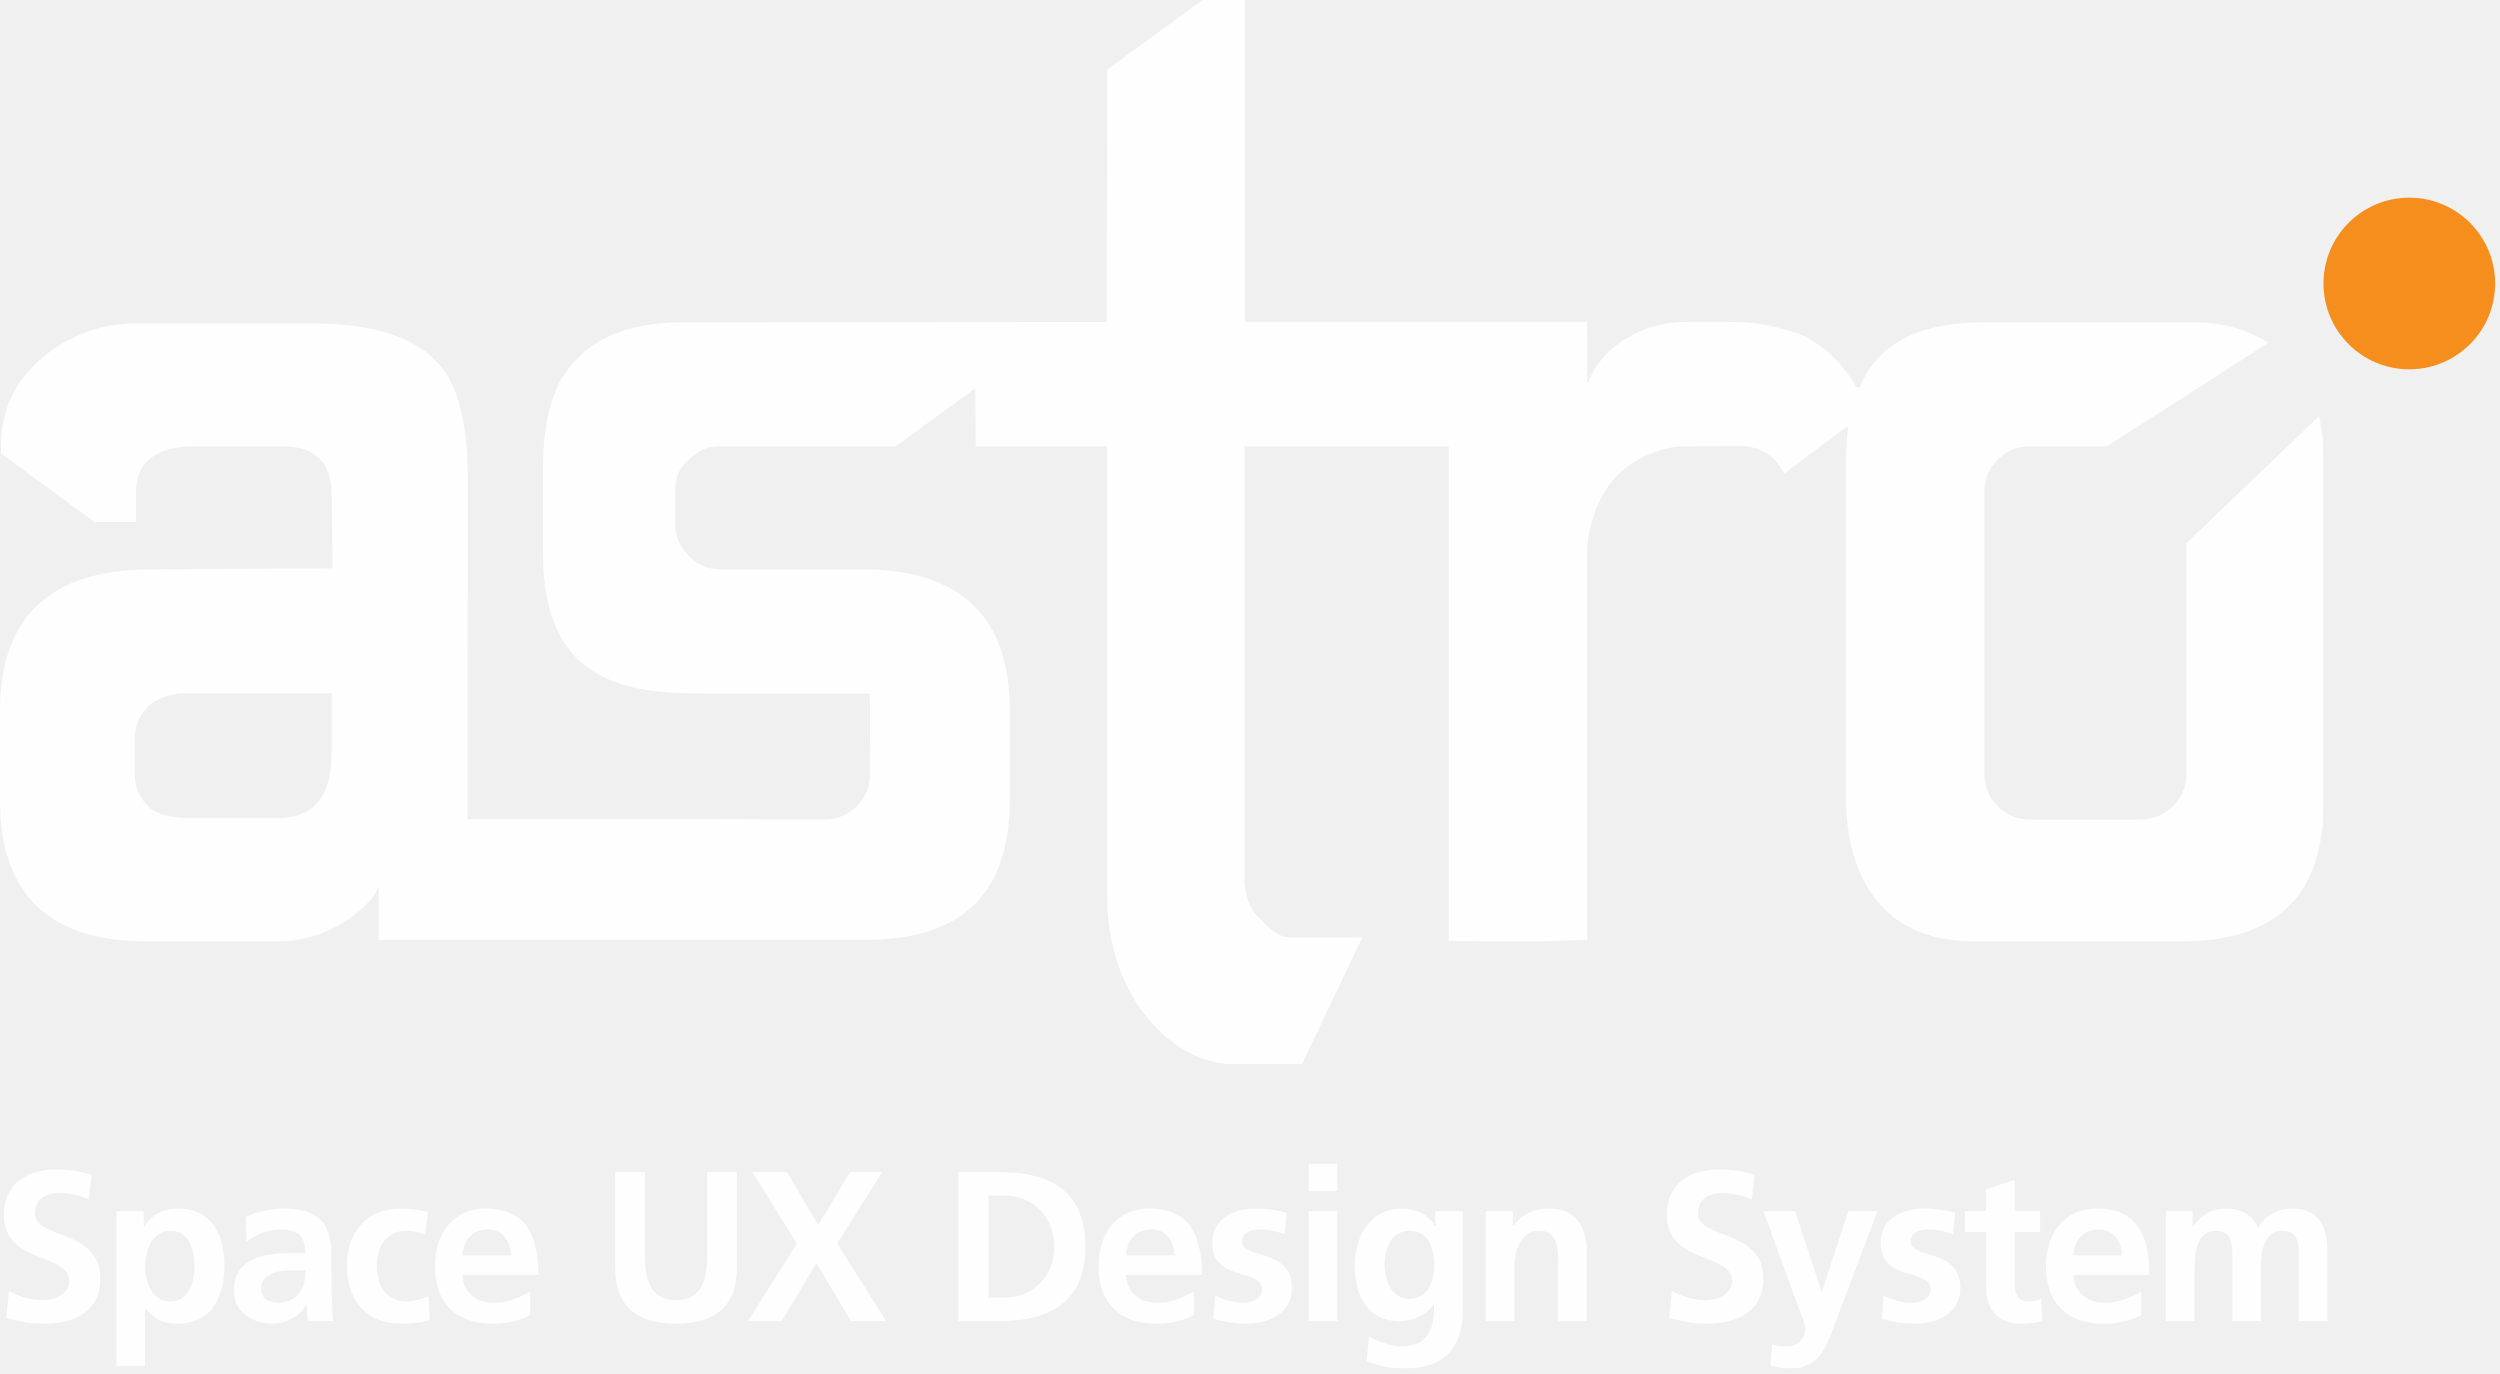
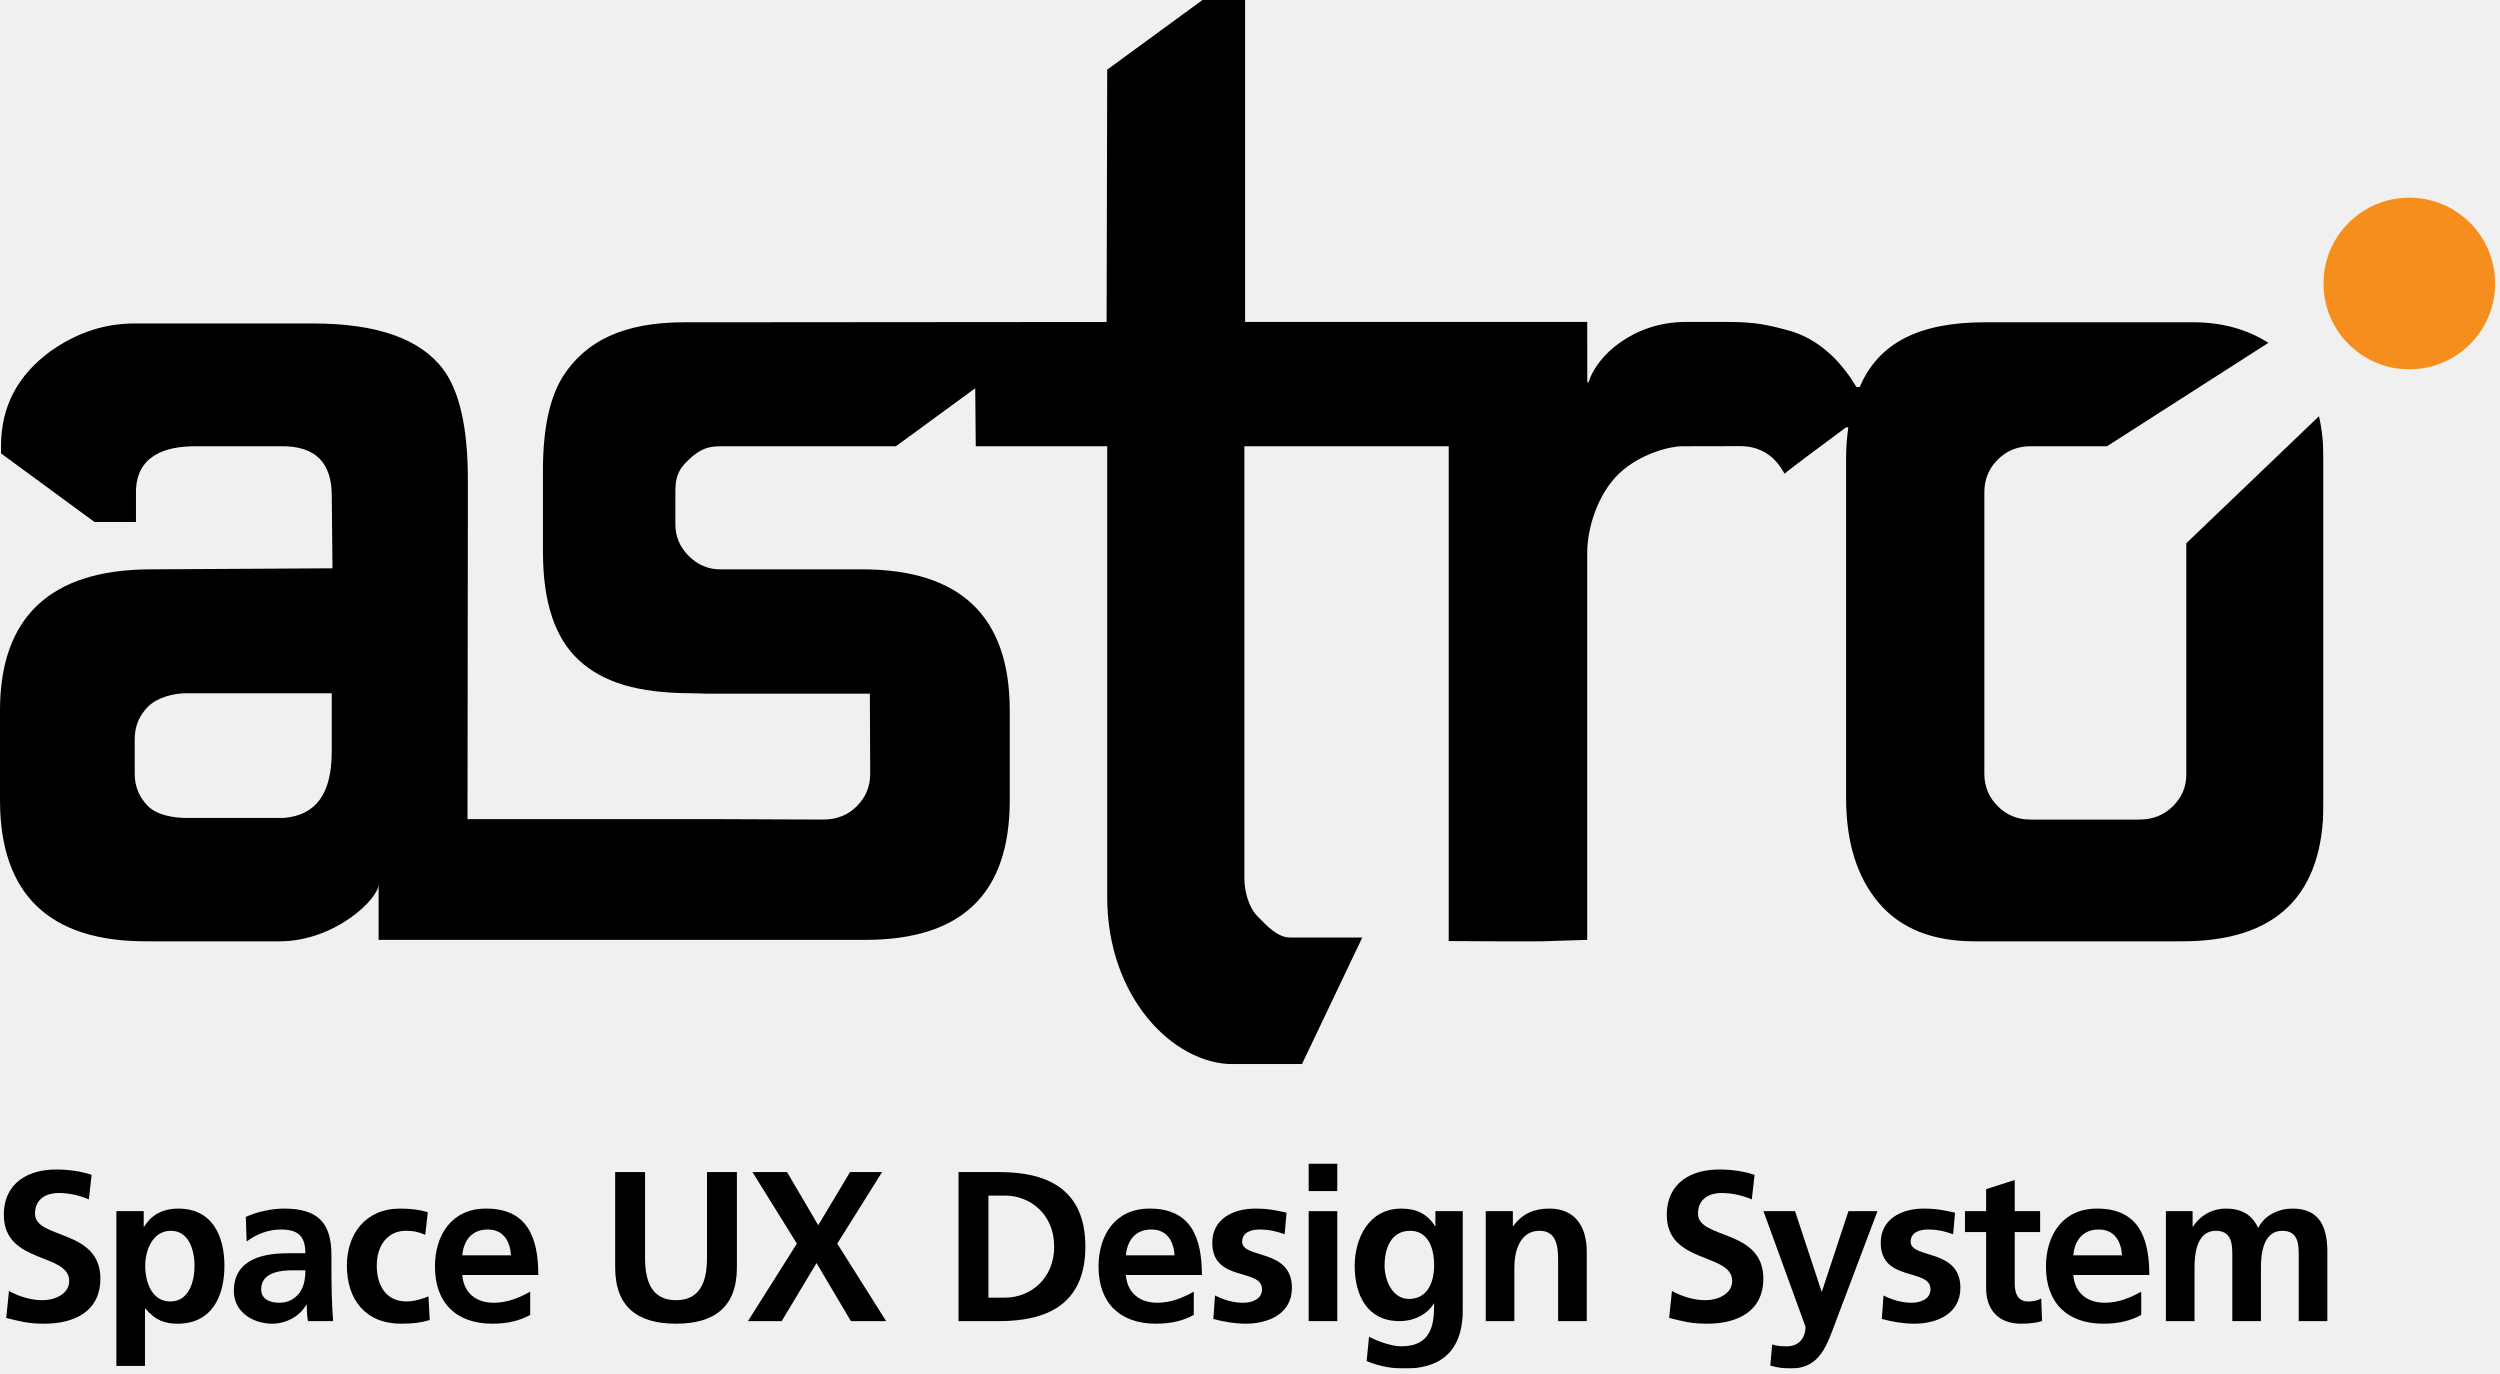
<svg xmlns="http://www.w3.org/2000/svg" xmlns:xlink="http://www.w3.org/1999/xlink" width="233px" height="128px" viewBox="0 0 233 128" version="1.1">
  <defs>
    <polygon id="path-1" points="0 0.453 216.55 0.453 216.55 99.633 0 99.633" />
    <polygon id="path-3" points="0 128.547 232.546 128.547 232.546 1 0 1" />
  </defs>
  <g id="Page-3-Copy" stroke="none" stroke-width="1" fill="none" fill-rule="evenodd">
    <g id="astro-2.0_v1.1_landing" transform="translate(-496, -156)">
      <g id="Page-1" transform="translate(496, 155)">
        <path d="M224.547,35.42 C220.13,35.42 216.549,31.839 216.549,27.422 C216.549,23.005 220.13,19.423 224.547,19.423 C228.965,19.423 232.546,23.005 232.546,27.422 C232.546,31.839 228.965,35.42 224.547,35.42" id="Fill-1" fill="#F68E1E" />
        <g id="Group-5" transform="translate(0, 0.547)">
          <mask id="mask-2" fill="white">
            <use xlink:href="#path-1" />
          </mask>
          <g id="Clip-4" />
-           <path d="M30.92,65.064 L17.381,65.064 C16.118,65.064 14.63,65.48 13.799,66.309 C12.968,67.141 12.554,68.153 12.554,69.349 L12.554,72.552 C12.554,73.746 12.968,74.76 13.799,75.591 C14.63,76.421 16.151,76.686 17.414,76.686 L26.461,76.686 C29.423,76.422 30.92,74.496 30.92,70.459 L30.92,65.064 Z M216.129,39.245 C216.408,40.459 216.55,41.795 216.55,43.254 L216.55,46.33 L216.55,72.251 L216.55,75.329 C216.55,83.897 212.162,88.183 203.389,88.183 L184.023,88.183 C180.1,88.183 177.125,86.987 175.098,84.596 C173.07,82.203 172.057,78.95 172.057,74.829 L172.057,71.752 L172.057,46.33 L172.057,43.254 C172.057,42.197 172.127,41.206 172.264,40.279 L172.055,40.279 C169.723,42.005 166.399,44.48 166.352,44.583 C166.258,44.788 165.457,42.033 162.172,42.033 C160.586,42.033 158.321,42.044 156.754,42.044 C155.718,42.044 152.895,42.694 150.906,44.583 C148.919,46.469 147.928,49.648 147.928,51.974 L147.928,88.049 L143.673,88.183 L139.407,88.183 L135.02,88.16 L135.02,42.044 L122.534,42.044 L115.976,42.044 L115.976,82.294 C115.976,83.558 116.39,85.044 117.223,85.876 C118.053,86.707 119.04,87.829 120.236,87.829 L126.965,87.829 L121.339,99.633 L114.941,99.633 C109.321,99.633 103.192,93.377 103.192,84.076 L103.192,42.044 L90.941,42.044 L90.891,36.639 L83.498,42.044 L67.234,42.044 C66.038,42.044 65.313,42.243 64.193,43.289 C63.074,44.336 62.945,45.133 62.945,46.33 L62.945,49.333 C62.945,50.462 63.361,51.441 64.193,52.273 C65.024,53.105 66.004,53.517 67.135,53.517 L76.041,53.517 L80.35,53.517 C89.524,53.517 94.109,57.903 94.109,66.671 L94.109,69.749 L94.109,71.951 L94.109,75.029 C94.109,83.797 89.604,88.049 80.63,88.049 L67.832,88.049 L35.287,88.049 L35.287,82.865 C35.287,84.233 31.202,88.183 26.057,88.183 L13.571,88.183 C4.596,88.183 -0,83.797 -0,75.029 L-0,71.951 L-0,69.749 L-0,66.671 C-0,57.968 4.696,53.584 13.87,53.517 L30.988,53.419 L30.92,46.629 C30.92,43.574 29.39,42.044 26.333,42.044 L18.188,42.044 C15.421,42.044 12.671,42.904 12.671,46.346 L12.671,49.105 L8.811,49.105 L0.094,42.708 L0.094,42.044 C0.094,38.258 1.715,35.38 4.707,33.188 C7.164,31.462 9.715,30.599 12.573,30.599 L16.881,30.599 L24.838,30.599 L29.149,30.599 C35.129,30.599 39.182,32.028 41.313,34.883 C42.84,36.941 43.605,40.364 43.605,45.148 L43.605,48.224 L43.571,76.797 L46.319,76.797 L61.543,76.797 L66.934,76.797 L76.717,76.837 C77.981,76.837 79.025,76.421 79.858,75.591 C80.689,74.76 81.105,73.746 81.105,72.552 L81.071,65.103 L65.959,65.103 L64.52,65.064 C59.401,65.064 56.171,64.034 53.943,61.974 C51.715,59.916 50.604,56.56 50.604,51.91 L50.604,48.834 L50.604,47.325 L50.604,44.251 C50.604,40.398 51.234,37.474 52.498,35.481 C54.624,32.227 58.105,30.488 63.822,30.488 L68.131,30.488 L103.136,30.46 L103.192,6.944 L112.072,0.453 L116.043,0.453 L116.043,30.46 L147.928,30.46 L147.936,36.087 L148.049,36.087 C148.839,33.523 152.332,30.46 157.085,30.46 L161.057,30.46 C163.383,30.46 164.636,30.668 167.014,31.343 C170.322,32.388 172.14,35.19 172.529,35.755 C172.637,35.913 172.817,36.197 173.023,36.529 L173.325,36.529 C175.086,32.376 178.919,30.488 185.02,30.488 L204.386,30.488 C207.126,30.488 209.47,31.165 211.416,32.404 L196.372,42.044 L189.231,42.044 C188.033,42.044 187.02,42.461 186.189,43.289 C185.357,44.12 184.941,45.133 184.941,46.33 L184.941,72.552 C184.941,73.746 185.357,74.76 186.189,75.591 C187.02,76.421 188.033,76.837 189.231,76.837 L199.377,76.837 C200.64,76.837 201.688,76.421 202.52,75.591 C203.35,74.76 203.764,73.781 203.764,72.65 L203.764,51.083 L216.129,39.245 Z" id="Fill-3" fill="#FEFEFE" mask="url(#mask-2)" />
+           <path d="M30.92,65.064 L17.381,65.064 C16.118,65.064 14.63,65.48 13.799,66.309 C12.968,67.141 12.554,68.153 12.554,69.349 L12.554,72.552 C12.554,73.746 12.968,74.76 13.799,75.591 C14.63,76.421 16.151,76.686 17.414,76.686 L26.461,76.686 C29.423,76.422 30.92,74.496 30.92,70.459 L30.92,65.064 Z M216.129,39.245 C216.408,40.459 216.55,41.795 216.55,43.254 L216.55,46.33 L216.55,72.251 L216.55,75.329 C216.55,83.897 212.162,88.183 203.389,88.183 L184.023,88.183 C180.1,88.183 177.125,86.987 175.098,84.596 C173.07,82.203 172.057,78.95 172.057,74.829 L172.057,71.752 L172.057,46.33 L172.057,43.254 C172.057,42.197 172.127,41.206 172.264,40.279 L172.055,40.279 C169.723,42.005 166.399,44.48 166.352,44.583 C166.258,44.788 165.457,42.033 162.172,42.033 C160.586,42.033 158.321,42.044 156.754,42.044 C155.718,42.044 152.895,42.694 150.906,44.583 C148.919,46.469 147.928,49.648 147.928,51.974 L147.928,88.049 L143.673,88.183 L139.407,88.183 L135.02,88.16 L135.02,42.044 L122.534,42.044 L115.976,42.044 L115.976,82.294 C115.976,83.558 116.39,85.044 117.223,85.876 C118.053,86.707 119.04,87.829 120.236,87.829 L126.965,87.829 L121.339,99.633 L114.941,99.633 C109.321,99.633 103.192,93.377 103.192,84.076 L103.192,42.044 L90.941,42.044 L90.891,36.639 L83.498,42.044 L67.234,42.044 C66.038,42.044 65.313,42.243 64.193,43.289 C63.074,44.336 62.945,45.133 62.945,46.33 L62.945,49.333 C62.945,50.462 63.361,51.441 64.193,52.273 C65.024,53.105 66.004,53.517 67.135,53.517 L76.041,53.517 L80.35,53.517 C89.524,53.517 94.109,57.903 94.109,66.671 L94.109,69.749 L94.109,71.951 L94.109,75.029 C94.109,83.797 89.604,88.049 80.63,88.049 L67.832,88.049 L35.287,88.049 L35.287,82.865 C35.287,84.233 31.202,88.183 26.057,88.183 L13.571,88.183 C4.596,88.183 -0,83.797 -0,75.029 L-0,71.951 L-0,69.749 L-0,66.671 C-0,57.968 4.696,53.584 13.87,53.517 L30.988,53.419 L30.92,46.629 C30.92,43.574 29.39,42.044 26.333,42.044 L18.188,42.044 C15.421,42.044 12.671,42.904 12.671,46.346 L12.671,49.105 L8.811,49.105 L0.094,42.708 L0.094,42.044 C0.094,38.258 1.715,35.38 4.707,33.188 C7.164,31.462 9.715,30.599 12.573,30.599 L16.881,30.599 L24.838,30.599 L29.149,30.599 C35.129,30.599 39.182,32.028 41.313,34.883 C42.84,36.941 43.605,40.364 43.605,45.148 L43.605,48.224 L43.571,76.797 L46.319,76.797 L61.543,76.797 L66.934,76.797 L76.717,76.837 C77.981,76.837 79.025,76.421 79.858,75.591 C80.689,74.76 81.105,73.746 81.105,72.552 L81.071,65.103 L65.959,65.103 L64.52,65.064 C59.401,65.064 56.171,64.034 53.943,61.974 C51.715,59.916 50.604,56.56 50.604,51.91 L50.604,48.834 L50.604,47.325 L50.604,44.251 C50.604,40.398 51.234,37.474 52.498,35.481 C54.624,32.227 58.105,30.488 63.822,30.488 L68.131,30.488 L103.136,30.46 L103.192,6.944 L112.072,0.453 L116.043,0.453 L116.043,30.46 L147.928,30.46 L147.936,36.087 L148.049,36.087 C148.839,33.523 152.332,30.46 157.085,30.46 L161.057,30.46 C163.383,30.46 164.636,30.668 167.014,31.343 C170.322,32.388 172.14,35.19 172.529,35.755 C172.637,35.913 172.817,36.197 173.023,36.529 L173.325,36.529 C175.086,32.376 178.919,30.488 185.02,30.488 L204.386,30.488 C207.126,30.488 209.47,31.165 211.416,32.404 L196.372,42.044 L189.231,42.044 C188.033,42.044 187.02,42.461 186.189,43.289 C185.357,44.12 184.941,45.133 184.941,46.33 L184.941,72.552 C184.941,73.746 185.357,74.76 186.189,75.591 C187.02,76.421 188.033,76.837 189.231,76.837 L199.377,76.837 C200.64,76.837 201.688,76.421 202.52,75.591 C203.35,74.76 203.764,73.781 203.764,72.65 L203.764,51.083 L216.129,39.245 Z" id="Fill-3" fill="black" mask="url(#mask-2)" />
        </g>
-         <path d="M8.279,112.784 C7.405,112.406 6.429,112.187 5.454,112.187 C4.498,112.187 3.263,112.605 3.263,114.117 C3.263,116.525 9.355,115.511 9.355,120.168 C9.355,123.214 6.947,124.368 4.141,124.368 C2.629,124.368 1.952,124.169 0.578,123.83 L0.837,121.322 C1.792,121.84 2.886,122.179 3.982,122.179 C5.037,122.179 6.45,121.64 6.45,120.387 C6.45,117.74 0.359,118.834 0.359,114.236 C0.359,111.132 2.767,109.998 5.215,109.998 C6.41,109.998 7.524,110.157 8.539,110.495 L8.279,112.784 Z" id="Fill-6" fill="#FEFEFE" />
-         <path d="M13.533,118.975 C13.533,120.427 14.109,122.298 15.881,122.298 C17.633,122.298 18.131,120.387 18.131,118.975 C18.131,117.601 17.652,115.71 15.922,115.71 C14.21,115.71 13.533,117.541 13.533,118.975 Z M10.847,113.879 L13.394,113.879 L13.394,115.332 L13.433,115.332 C14.031,114.337 15.046,113.641 16.618,113.641 C19.762,113.641 20.917,116.148 20.917,118.975 C20.917,121.781 19.762,124.369 16.558,124.369 C15.424,124.369 14.488,124.089 13.554,122.954 L13.513,122.954 L13.513,128.308 L10.847,128.308 L10.847,113.879 Z" id="Fill-8" fill="#FEFEFE" />
-         <path d="M26.033,122.417 C26.847,122.417 27.485,122.06 27.904,121.501 C28.342,120.925 28.461,120.188 28.461,119.392 L27.306,119.392 C26.113,119.392 24.342,119.591 24.342,121.163 C24.342,122.039 25.078,122.417 26.033,122.417 Z M22.908,114.416 C23.943,113.938 25.337,113.64 26.47,113.64 C29.596,113.64 30.888,114.934 30.888,117.959 L30.888,119.272 C30.888,120.308 30.909,121.084 30.928,121.84 C30.947,122.616 30.988,123.333 31.047,124.128 L28.7,124.128 C28.6,123.592 28.6,122.914 28.58,122.596 L28.541,122.596 C27.924,123.73 26.591,124.368 25.377,124.368 C23.564,124.368 21.795,123.272 21.795,121.322 C21.795,119.79 22.529,118.895 23.545,118.397 C24.56,117.898 25.874,117.8 26.988,117.8 L28.461,117.8 C28.461,116.147 27.724,115.59 26.152,115.59 C25.017,115.59 23.884,116.028 22.988,116.705 L22.908,114.416 Z" id="Fill-10" fill="#FEFEFE" />
-         <path d="M39.633,116.088 C39.155,115.87 38.638,115.71 37.822,115.71 C36.17,115.71 35.115,117.023 35.115,118.954 C35.115,120.844 36.011,122.297 37.881,122.297 C38.638,122.297 39.474,122.019 39.932,121.82 L40.051,124.028 C39.275,124.267 38.479,124.368 37.384,124.368 C34.022,124.368 32.329,122.079 32.329,118.954 C32.329,115.989 34.08,113.641 37.284,113.641 C38.36,113.641 39.135,113.76 39.872,113.978 L39.633,116.088 Z" id="Fill-12" fill="#FEFEFE" />
-         <path d="M47.623,117.999 C47.543,116.705 46.945,115.59 45.453,115.59 C43.961,115.59 43.205,116.625 43.086,117.999 L47.623,117.999 Z M49.414,123.551 C48.438,124.089 47.325,124.368 45.892,124.368 C42.509,124.368 40.538,122.417 40.538,119.053 C40.538,116.088 42.109,113.64 45.295,113.64 C49.096,113.64 50.17,116.247 50.17,119.829 L43.086,119.829 C43.205,121.481 44.359,122.417 46.011,122.417 C47.305,122.417 48.419,121.939 49.414,121.382 L49.414,123.551 Z" id="Fill-14" fill="#FEFEFE" />
-         <path d="M57.334,110.237 L60.12,110.237 L60.12,118.258 C60.12,120.626 60.877,122.179 63.006,122.179 C65.136,122.179 65.892,120.626 65.892,118.258 L65.892,110.237 L68.679,110.237 L68.679,119.113 C68.679,122.835 66.568,124.368 63.006,124.368 C59.443,124.368 57.334,122.835 57.334,119.113 L57.334,110.237 Z" id="Fill-16" fill="#FEFEFE" />
-         <polygon id="Fill-18" fill="#FEFEFE" points="74.269 116.904 70.129 110.237 73.353 110.237 76.26 115.192 79.225 110.237 82.21 110.237 78.031 116.904 82.588 124.129 79.305 124.129 76.1 118.716 72.856 124.129 69.71 124.129" />
-         <path d="M92.12,121.94 L93.672,121.94 C96.001,121.94 98.25,120.208 98.25,117.183 C98.25,114.158 96.001,112.427 93.672,112.427 L92.12,112.427 L92.12,121.94 Z M89.333,110.237 L93.135,110.237 C97.394,110.237 101.156,111.67 101.156,117.183 C101.156,122.696 97.394,124.128 93.135,124.128 L89.333,124.128 L89.333,110.237 Z" id="Fill-20" fill="#FEFEFE" />
-         <path d="M109.47,117.999 C109.39,116.705 108.793,115.59 107.3,115.59 C105.808,115.59 105.051,116.625 104.932,117.999 L109.47,117.999 Z M111.26,123.551 C110.286,124.089 109.171,124.368 107.738,124.368 C104.355,124.368 102.384,122.417 102.384,119.053 C102.384,116.088 103.956,113.64 107.141,113.64 C110.943,113.64 112.017,116.247 112.017,119.829 L104.932,119.829 C105.051,121.481 106.205,122.417 107.858,122.417 C109.152,122.417 110.266,121.939 111.26,121.382 L111.26,123.551 Z" id="Fill-22" fill="#FEFEFE" />
-         <path d="M119.73,116.028 C118.913,115.751 118.316,115.591 117.34,115.591 C116.624,115.591 115.769,115.85 115.769,116.725 C115.769,118.358 120.406,117.323 120.406,121.025 C120.406,123.412 118.276,124.368 116.106,124.368 C115.091,124.368 114.057,124.189 113.082,123.928 L113.241,121.74 C114.077,122.159 114.952,122.418 115.868,122.418 C116.545,122.418 117.62,122.159 117.62,121.163 C117.62,119.153 112.983,120.526 112.983,116.825 C112.983,114.615 114.913,113.641 117.001,113.641 C118.256,113.641 119.072,113.84 119.908,114.019 L119.73,116.028 Z" id="Fill-24" fill="#FEFEFE" />
+         <path d="M8.279,112.784 C7.405,112.406 6.429,112.187 5.454,112.187 C4.498,112.187 3.263,112.605 3.263,114.117 C3.263,116.525 9.355,115.511 9.355,120.168 C9.355,123.214 6.947,124.368 4.141,124.368 C2.629,124.368 1.952,124.169 0.578,123.83 L0.837,121.322 C1.792,121.84 2.886,122.179 3.982,122.179 C5.037,122.179 6.45,121.64 6.45,120.387 C6.45,117.74 0.359,118.834 0.359,114.236 C0.359,111.132 2.767,109.998 5.215,109.998 C6.41,109.998 7.524,110.157 8.539,110.495 L8.279,112.784 Z" id="Fill-6" fill="black" />
+         <path d="M13.533,118.975 C13.533,120.427 14.109,122.298 15.881,122.298 C17.633,122.298 18.131,120.387 18.131,118.975 C18.131,117.601 17.652,115.71 15.922,115.71 C14.21,115.71 13.533,117.541 13.533,118.975 Z M10.847,113.879 L13.394,113.879 L13.394,115.332 L13.433,115.332 C14.031,114.337 15.046,113.641 16.618,113.641 C19.762,113.641 20.917,116.148 20.917,118.975 C20.917,121.781 19.762,124.369 16.558,124.369 C15.424,124.369 14.488,124.089 13.554,122.954 L13.513,122.954 L13.513,128.308 L10.847,128.308 L10.847,113.879 Z" id="Fill-8" fill="black" />
+         <path d="M26.033,122.417 C26.847,122.417 27.485,122.06 27.904,121.501 C28.342,120.925 28.461,120.188 28.461,119.392 L27.306,119.392 C26.113,119.392 24.342,119.591 24.342,121.163 C24.342,122.039 25.078,122.417 26.033,122.417 Z M22.908,114.416 C23.943,113.938 25.337,113.64 26.47,113.64 C29.596,113.64 30.888,114.934 30.888,117.959 L30.888,119.272 C30.888,120.308 30.909,121.084 30.928,121.84 C30.947,122.616 30.988,123.333 31.047,124.128 L28.7,124.128 C28.6,123.592 28.6,122.914 28.58,122.596 L28.541,122.596 C27.924,123.73 26.591,124.368 25.377,124.368 C23.564,124.368 21.795,123.272 21.795,121.322 C21.795,119.79 22.529,118.895 23.545,118.397 C24.56,117.898 25.874,117.8 26.988,117.8 L28.461,117.8 C28.461,116.147 27.724,115.59 26.152,115.59 C25.017,115.59 23.884,116.028 22.988,116.705 L22.908,114.416 Z" id="Fill-10" fill="black" />
+         <path d="M39.633,116.088 C39.155,115.87 38.638,115.71 37.822,115.71 C36.17,115.71 35.115,117.023 35.115,118.954 C35.115,120.844 36.011,122.297 37.881,122.297 C38.638,122.297 39.474,122.019 39.932,121.82 L40.051,124.028 C39.275,124.267 38.479,124.368 37.384,124.368 C34.022,124.368 32.329,122.079 32.329,118.954 C32.329,115.989 34.08,113.641 37.284,113.641 C38.36,113.641 39.135,113.76 39.872,113.978 L39.633,116.088 Z" id="Fill-12" fill="black" />
+         <path d="M47.623,117.999 C47.543,116.705 46.945,115.59 45.453,115.59 C43.961,115.59 43.205,116.625 43.086,117.999 L47.623,117.999 Z M49.414,123.551 C48.438,124.089 47.325,124.368 45.892,124.368 C42.509,124.368 40.538,122.417 40.538,119.053 C40.538,116.088 42.109,113.64 45.295,113.64 C49.096,113.64 50.17,116.247 50.17,119.829 L43.086,119.829 C43.205,121.481 44.359,122.417 46.011,122.417 C47.305,122.417 48.419,121.939 49.414,121.382 L49.414,123.551 Z" id="Fill-14" fill="black" />
+         <path d="M57.334,110.237 L60.12,110.237 L60.12,118.258 C60.12,120.626 60.877,122.179 63.006,122.179 C65.136,122.179 65.892,120.626 65.892,118.258 L65.892,110.237 L68.679,110.237 L68.679,119.113 C68.679,122.835 66.568,124.368 63.006,124.368 C59.443,124.368 57.334,122.835 57.334,119.113 L57.334,110.237 Z" id="Fill-16" fill="black" />
+         <polygon id="Fill-18" fill="black" points="74.269 116.904 70.129 110.237 73.353 110.237 76.26 115.192 79.225 110.237 82.21 110.237 78.031 116.904 82.588 124.129 79.305 124.129 76.1 118.716 72.856 124.129 69.71 124.129" />
+         <path d="M92.12,121.94 L93.672,121.94 C96.001,121.94 98.25,120.208 98.25,117.183 C98.25,114.158 96.001,112.427 93.672,112.427 L92.12,112.427 L92.12,121.94 Z M89.333,110.237 L93.135,110.237 C97.394,110.237 101.156,111.67 101.156,117.183 C101.156,122.696 97.394,124.128 93.135,124.128 L89.333,124.128 L89.333,110.237 Z" id="Fill-20" fill="black" />
+         <path d="M109.47,117.999 C109.39,116.705 108.793,115.59 107.3,115.59 C105.808,115.59 105.051,116.625 104.932,117.999 L109.47,117.999 Z M111.26,123.551 C110.286,124.089 109.171,124.368 107.738,124.368 C104.355,124.368 102.384,122.417 102.384,119.053 C102.384,116.088 103.956,113.64 107.141,113.64 C110.943,113.64 112.017,116.247 112.017,119.829 L104.932,119.829 C105.051,121.481 106.205,122.417 107.858,122.417 C109.152,122.417 110.266,121.939 111.26,121.382 L111.26,123.551 Z" id="Fill-22" fill="black" />
+         <path d="M119.73,116.028 C118.913,115.751 118.316,115.591 117.34,115.591 C116.624,115.591 115.769,115.85 115.769,116.725 C115.769,118.358 120.406,117.323 120.406,121.025 C120.406,123.412 118.276,124.368 116.106,124.368 C115.091,124.368 114.057,124.189 113.082,123.928 L113.241,121.74 C114.077,122.159 114.952,122.418 115.868,122.418 C116.545,122.418 117.62,122.159 117.62,121.163 C117.62,119.153 112.983,120.526 112.983,116.825 C112.983,114.615 114.913,113.641 117.001,113.641 C118.256,113.641 119.072,113.84 119.908,114.019 L119.73,116.028 Z" id="Fill-24" fill="black" />
        <mask id="mask-4" fill="white">
          <use xlink:href="#path-3" />
        </mask>
        <g id="Clip-27" />
-         <path d="M121.968,124.128 L124.635,124.128 L124.635,113.879 L121.968,113.879 L121.968,124.128 Z M121.968,112.008 L124.635,112.008 L124.635,109.461 L121.968,109.461 L121.968,112.008 Z" id="Fill-26" fill="#FEFEFE" mask="url(#mask-4)" />
-         <path d="M133.661,118.895 C133.661,117.143 132.984,115.71 131.432,115.71 C129.621,115.71 129.043,117.382 129.043,118.955 C129.043,120.347 129.779,122.06 131.312,122.06 C132.984,122.06 133.661,120.606 133.661,118.895 Z M136.328,113.879 L136.328,123.134 C136.328,125.92 135.213,128.547 130.914,128.547 C129.86,128.547 128.646,128.388 127.372,127.851 L127.591,125.582 C128.407,126.02 129.74,126.478 130.577,126.478 C133.522,126.478 133.661,124.268 133.661,122.497 L133.621,122.497 C133.125,123.373 131.93,124.128 130.437,124.128 C127.412,124.128 126.258,121.701 126.258,118.955 C126.258,116.487 127.531,113.641 130.596,113.641 C131.95,113.641 133.005,114.098 133.741,115.272 L133.779,115.272 L133.779,113.879 L136.328,113.879 Z" id="Fill-28" fill="#FEFEFE" mask="url(#mask-4)" />
-         <path d="M138.471,113.879 L140.998,113.879 L140.998,115.272 L141.038,115.272 C141.874,114.098 143.008,113.64 144.402,113.64 C146.829,113.64 147.885,115.352 147.885,117.66 L147.885,124.128 L145.218,124.128 L145.218,118.655 C145.218,117.401 145.198,115.71 143.486,115.71 C141.555,115.71 141.138,117.8 141.138,119.113 L141.138,124.128 L138.471,124.128 L138.471,113.879 Z" id="Fill-29" fill="#FEFEFE" mask="url(#mask-4)" />
-         <path d="M163.267,112.784 C162.392,112.406 161.416,112.187 160.442,112.187 C159.487,112.187 158.252,112.605 158.252,114.117 C158.252,116.525 164.343,115.511 164.343,120.168 C164.343,123.214 161.934,124.368 159.127,124.368 C157.616,124.368 156.939,124.169 155.565,123.83 L155.825,121.322 C156.78,121.84 157.873,122.179 158.969,122.179 C160.024,122.179 161.438,121.64 161.438,120.387 C161.438,117.74 155.346,118.834 155.346,114.236 C155.346,111.132 157.754,109.998 160.203,109.998 C161.397,109.998 162.511,110.157 163.526,110.495 L163.267,112.784 Z" id="Fill-30" fill="#FEFEFE" mask="url(#mask-4)" />
-         <path d="M169.767,121.362 L169.806,121.362 L172.275,113.879 L174.981,113.879 L171.14,124.049 C170.284,126.317 169.667,128.548 166.881,128.548 C166.243,128.548 165.607,128.447 164.99,128.268 L165.169,126.299 C165.507,126.418 165.885,126.478 166.542,126.478 C167.617,126.478 168.273,125.742 168.273,124.645 L164.354,113.879 L167.297,113.879 L169.767,121.362 Z" id="Fill-31" fill="#FEFEFE" mask="url(#mask-4)" />
-         <path d="M182.031,116.028 C181.215,115.751 180.618,115.591 179.642,115.591 C178.927,115.591 178.071,115.85 178.071,116.725 C178.071,118.358 182.708,117.323 182.708,121.025 C182.708,123.412 180.578,124.368 178.408,124.368 C177.394,124.368 176.359,124.189 175.384,123.928 L175.543,121.74 C176.379,122.159 177.254,122.418 178.17,122.418 C178.845,122.418 179.922,122.159 179.922,121.163 C179.922,119.153 175.284,120.526 175.284,116.825 C175.284,114.615 177.215,113.641 179.304,113.641 C180.558,113.641 181.374,113.84 182.21,114.019 L182.031,116.028 Z" id="Fill-32" fill="#FEFEFE" mask="url(#mask-4)" />
-         <path d="M185.106,115.829 L183.135,115.829 L183.135,113.879 L185.106,113.879 L185.106,111.829 L187.773,110.973 L187.773,113.879 L190.141,113.879 L190.141,115.829 L187.773,115.829 L187.773,120.605 C187.773,121.481 188.011,122.298 189.025,122.298 C189.504,122.298 189.962,122.198 190.241,122.018 L190.321,124.128 C189.763,124.288 189.146,124.368 188.35,124.368 C186.259,124.368 185.106,123.074 185.106,121.044 L185.106,115.829 Z" id="Fill-33" fill="#FEFEFE" mask="url(#mask-4)" />
-         <path d="M197.771,117.999 C197.69,116.705 197.093,115.59 195.6,115.59 C194.108,115.59 193.353,116.625 193.233,117.999 L197.771,117.999 Z M199.562,123.551 C198.585,124.089 197.471,124.368 196.039,124.368 C192.655,124.368 190.684,122.417 190.684,119.053 C190.684,116.088 192.256,113.64 195.442,113.64 C199.242,113.64 200.317,116.247 200.317,119.829 L193.233,119.829 C193.353,121.481 194.506,122.417 196.158,122.417 C197.452,122.417 198.566,121.939 199.562,121.382 L199.562,123.551 Z" id="Fill-34" fill="#FEFEFE" mask="url(#mask-4)" />
-         <path d="M201.861,113.879 L204.35,113.879 L204.35,115.313 L204.39,115.313 C205.226,114.058 206.44,113.64 207.435,113.64 C208.868,113.64 209.883,114.178 210.461,115.451 C211.078,114.217 212.41,113.64 213.664,113.64 C216.192,113.64 216.909,115.371 216.909,117.66 L216.909,124.128 L214.242,124.128 L214.242,118.019 C214.242,117.064 214.242,115.71 212.71,115.71 C210.938,115.71 210.719,117.819 210.719,119.153 L210.719,124.128 L208.052,124.128 L208.052,118.019 C208.052,117.064 208.052,115.71 206.521,115.71 C204.748,115.71 204.529,117.819 204.529,119.153 L204.529,124.128 L201.861,124.128 L201.861,113.879 Z" id="Fill-35" fill="#FEFEFE" mask="url(#mask-4)" />
+         <path d="M121.968,124.128 L124.635,124.128 L124.635,113.879 L121.968,113.879 L121.968,124.128 Z M121.968,112.008 L124.635,112.008 L124.635,109.461 L121.968,109.461 L121.968,112.008 Z" id="Fill-26" fill="black" mask="url(#mask-4)" />
+         <path d="M133.661,118.895 C133.661,117.143 132.984,115.71 131.432,115.71 C129.621,115.71 129.043,117.382 129.043,118.955 C129.043,120.347 129.779,122.06 131.312,122.06 C132.984,122.06 133.661,120.606 133.661,118.895 Z M136.328,113.879 L136.328,123.134 C136.328,125.92 135.213,128.547 130.914,128.547 C129.86,128.547 128.646,128.388 127.372,127.851 L127.591,125.582 C128.407,126.02 129.74,126.478 130.577,126.478 C133.522,126.478 133.661,124.268 133.661,122.497 L133.621,122.497 C133.125,123.373 131.93,124.128 130.437,124.128 C127.412,124.128 126.258,121.701 126.258,118.955 C126.258,116.487 127.531,113.641 130.596,113.641 C131.95,113.641 133.005,114.098 133.741,115.272 L133.779,115.272 L133.779,113.879 L136.328,113.879 Z" id="Fill-28" fill="black" mask="url(#mask-4)" />
+         <path d="M138.471,113.879 L140.998,113.879 L140.998,115.272 L141.038,115.272 C141.874,114.098 143.008,113.64 144.402,113.64 C146.829,113.64 147.885,115.352 147.885,117.66 L147.885,124.128 L145.218,124.128 L145.218,118.655 C145.218,117.401 145.198,115.71 143.486,115.71 C141.555,115.71 141.138,117.8 141.138,119.113 L141.138,124.128 L138.471,124.128 L138.471,113.879 Z" id="Fill-29" fill="black" mask="url(#mask-4)" />
+         <path d="M163.267,112.784 C162.392,112.406 161.416,112.187 160.442,112.187 C159.487,112.187 158.252,112.605 158.252,114.117 C158.252,116.525 164.343,115.511 164.343,120.168 C164.343,123.214 161.934,124.368 159.127,124.368 C157.616,124.368 156.939,124.169 155.565,123.83 L155.825,121.322 C156.78,121.84 157.873,122.179 158.969,122.179 C160.024,122.179 161.438,121.64 161.438,120.387 C161.438,117.74 155.346,118.834 155.346,114.236 C155.346,111.132 157.754,109.998 160.203,109.998 C161.397,109.998 162.511,110.157 163.526,110.495 L163.267,112.784 Z" id="Fill-30" fill="black" mask="url(#mask-4)" />
+         <path d="M169.767,121.362 L169.806,121.362 L172.275,113.879 L174.981,113.879 L171.14,124.049 C170.284,126.317 169.667,128.548 166.881,128.548 C166.243,128.548 165.607,128.447 164.99,128.268 L165.169,126.299 C165.507,126.418 165.885,126.478 166.542,126.478 C167.617,126.478 168.273,125.742 168.273,124.645 L164.354,113.879 L167.297,113.879 L169.767,121.362 Z" id="Fill-31" fill="black" mask="url(#mask-4)" />
+         <path d="M182.031,116.028 C181.215,115.751 180.618,115.591 179.642,115.591 C178.927,115.591 178.071,115.85 178.071,116.725 C178.071,118.358 182.708,117.323 182.708,121.025 C182.708,123.412 180.578,124.368 178.408,124.368 C177.394,124.368 176.359,124.189 175.384,123.928 L175.543,121.74 C176.379,122.159 177.254,122.418 178.17,122.418 C178.845,122.418 179.922,122.159 179.922,121.163 C179.922,119.153 175.284,120.526 175.284,116.825 C175.284,114.615 177.215,113.641 179.304,113.641 C180.558,113.641 181.374,113.84 182.21,114.019 L182.031,116.028 Z" id="Fill-32" fill="black" mask="url(#mask-4)" />
+         <path d="M185.106,115.829 L183.135,115.829 L183.135,113.879 L185.106,113.879 L185.106,111.829 L187.773,110.973 L187.773,113.879 L190.141,113.879 L190.141,115.829 L187.773,115.829 L187.773,120.605 C187.773,121.481 188.011,122.298 189.025,122.298 C189.504,122.298 189.962,122.198 190.241,122.018 L190.321,124.128 C189.763,124.288 189.146,124.368 188.35,124.368 C186.259,124.368 185.106,123.074 185.106,121.044 L185.106,115.829 Z" id="Fill-33" fill="black" mask="url(#mask-4)" />
+         <path d="M197.771,117.999 C197.69,116.705 197.093,115.59 195.6,115.59 C194.108,115.59 193.353,116.625 193.233,117.999 L197.771,117.999 Z M199.562,123.551 C198.585,124.089 197.471,124.368 196.039,124.368 C192.655,124.368 190.684,122.417 190.684,119.053 C190.684,116.088 192.256,113.64 195.442,113.64 C199.242,113.64 200.317,116.247 200.317,119.829 L193.233,119.829 C193.353,121.481 194.506,122.417 196.158,122.417 C197.452,122.417 198.566,121.939 199.562,121.382 L199.562,123.551 Z" id="Fill-34" fill="black" mask="url(#mask-4)" />
+         <path d="M201.861,113.879 L204.35,113.879 L204.35,115.313 L204.39,115.313 C205.226,114.058 206.44,113.64 207.435,113.64 C208.868,113.64 209.883,114.178 210.461,115.451 C211.078,114.217 212.41,113.64 213.664,113.64 C216.192,113.64 216.909,115.371 216.909,117.66 L216.909,124.128 L214.242,124.128 L214.242,118.019 C214.242,117.064 214.242,115.71 212.71,115.71 C210.938,115.71 210.719,117.819 210.719,119.153 L210.719,124.128 L208.052,124.128 L208.052,118.019 C208.052,117.064 208.052,115.71 206.521,115.71 C204.748,115.71 204.529,117.819 204.529,119.153 L204.529,124.128 L201.861,124.128 L201.861,113.879 Z" id="Fill-35" fill="black" mask="url(#mask-4)" />
      </g>
    </g>
  </g>
</svg>
